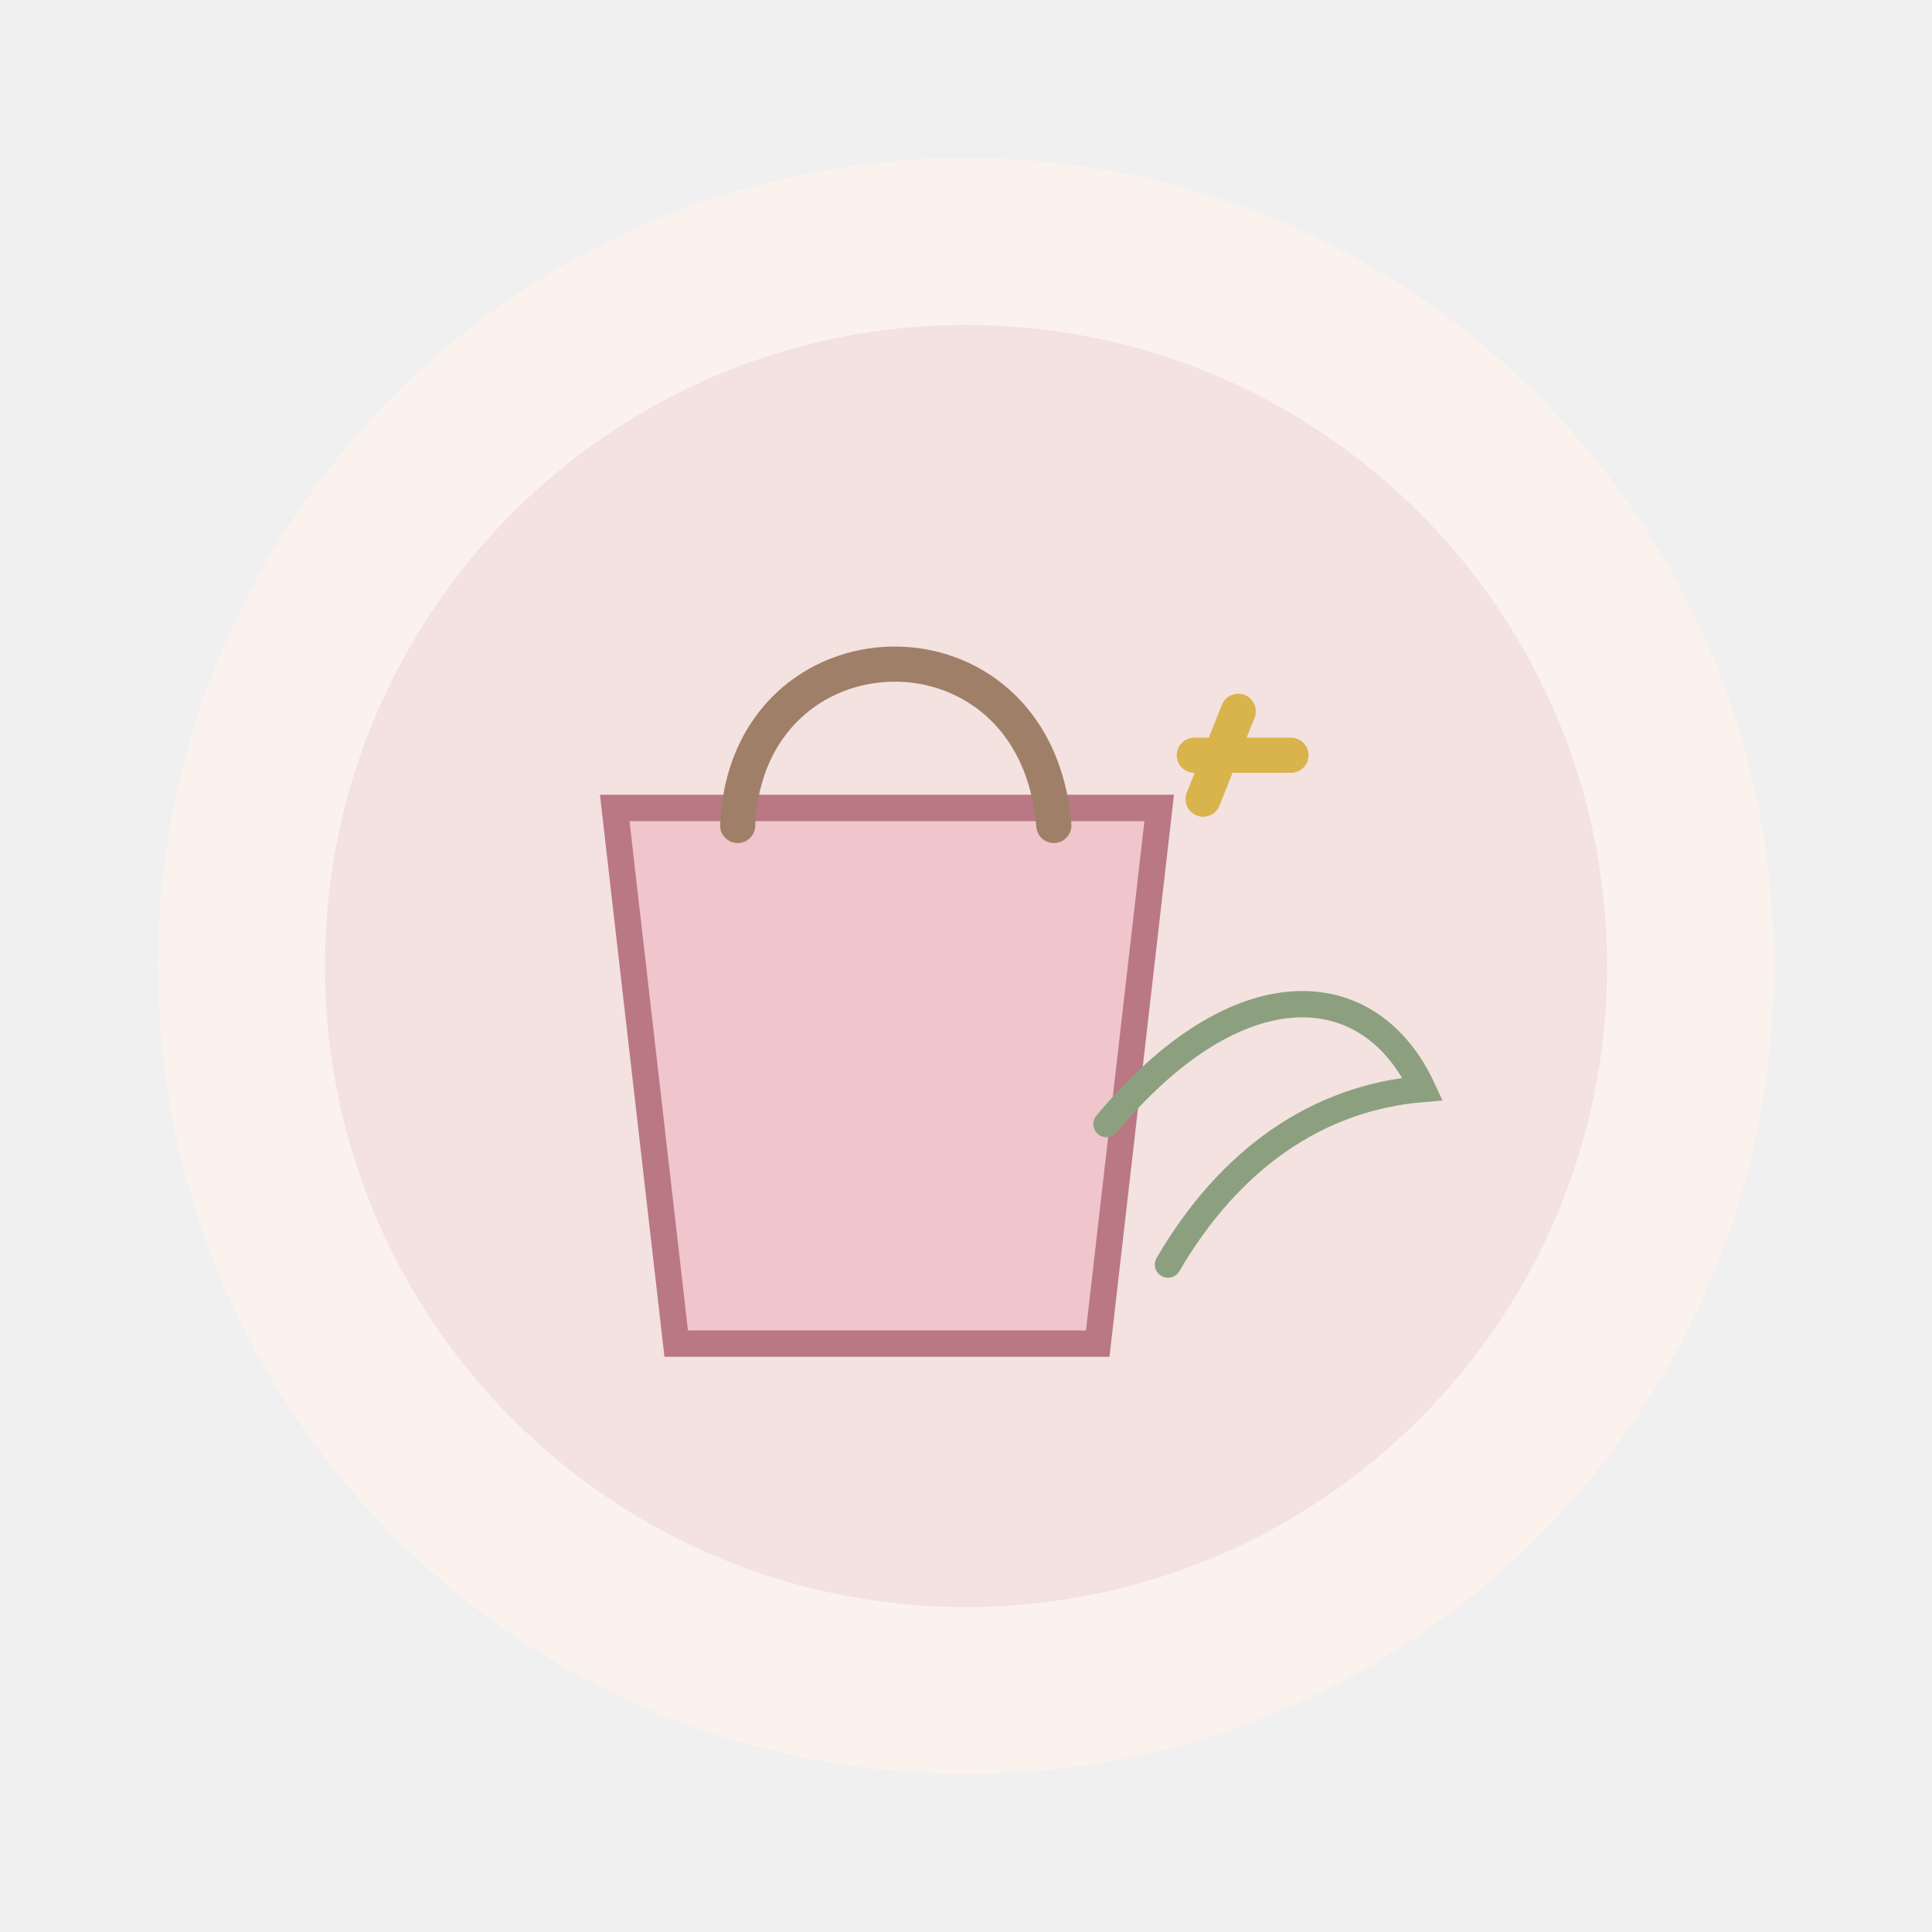
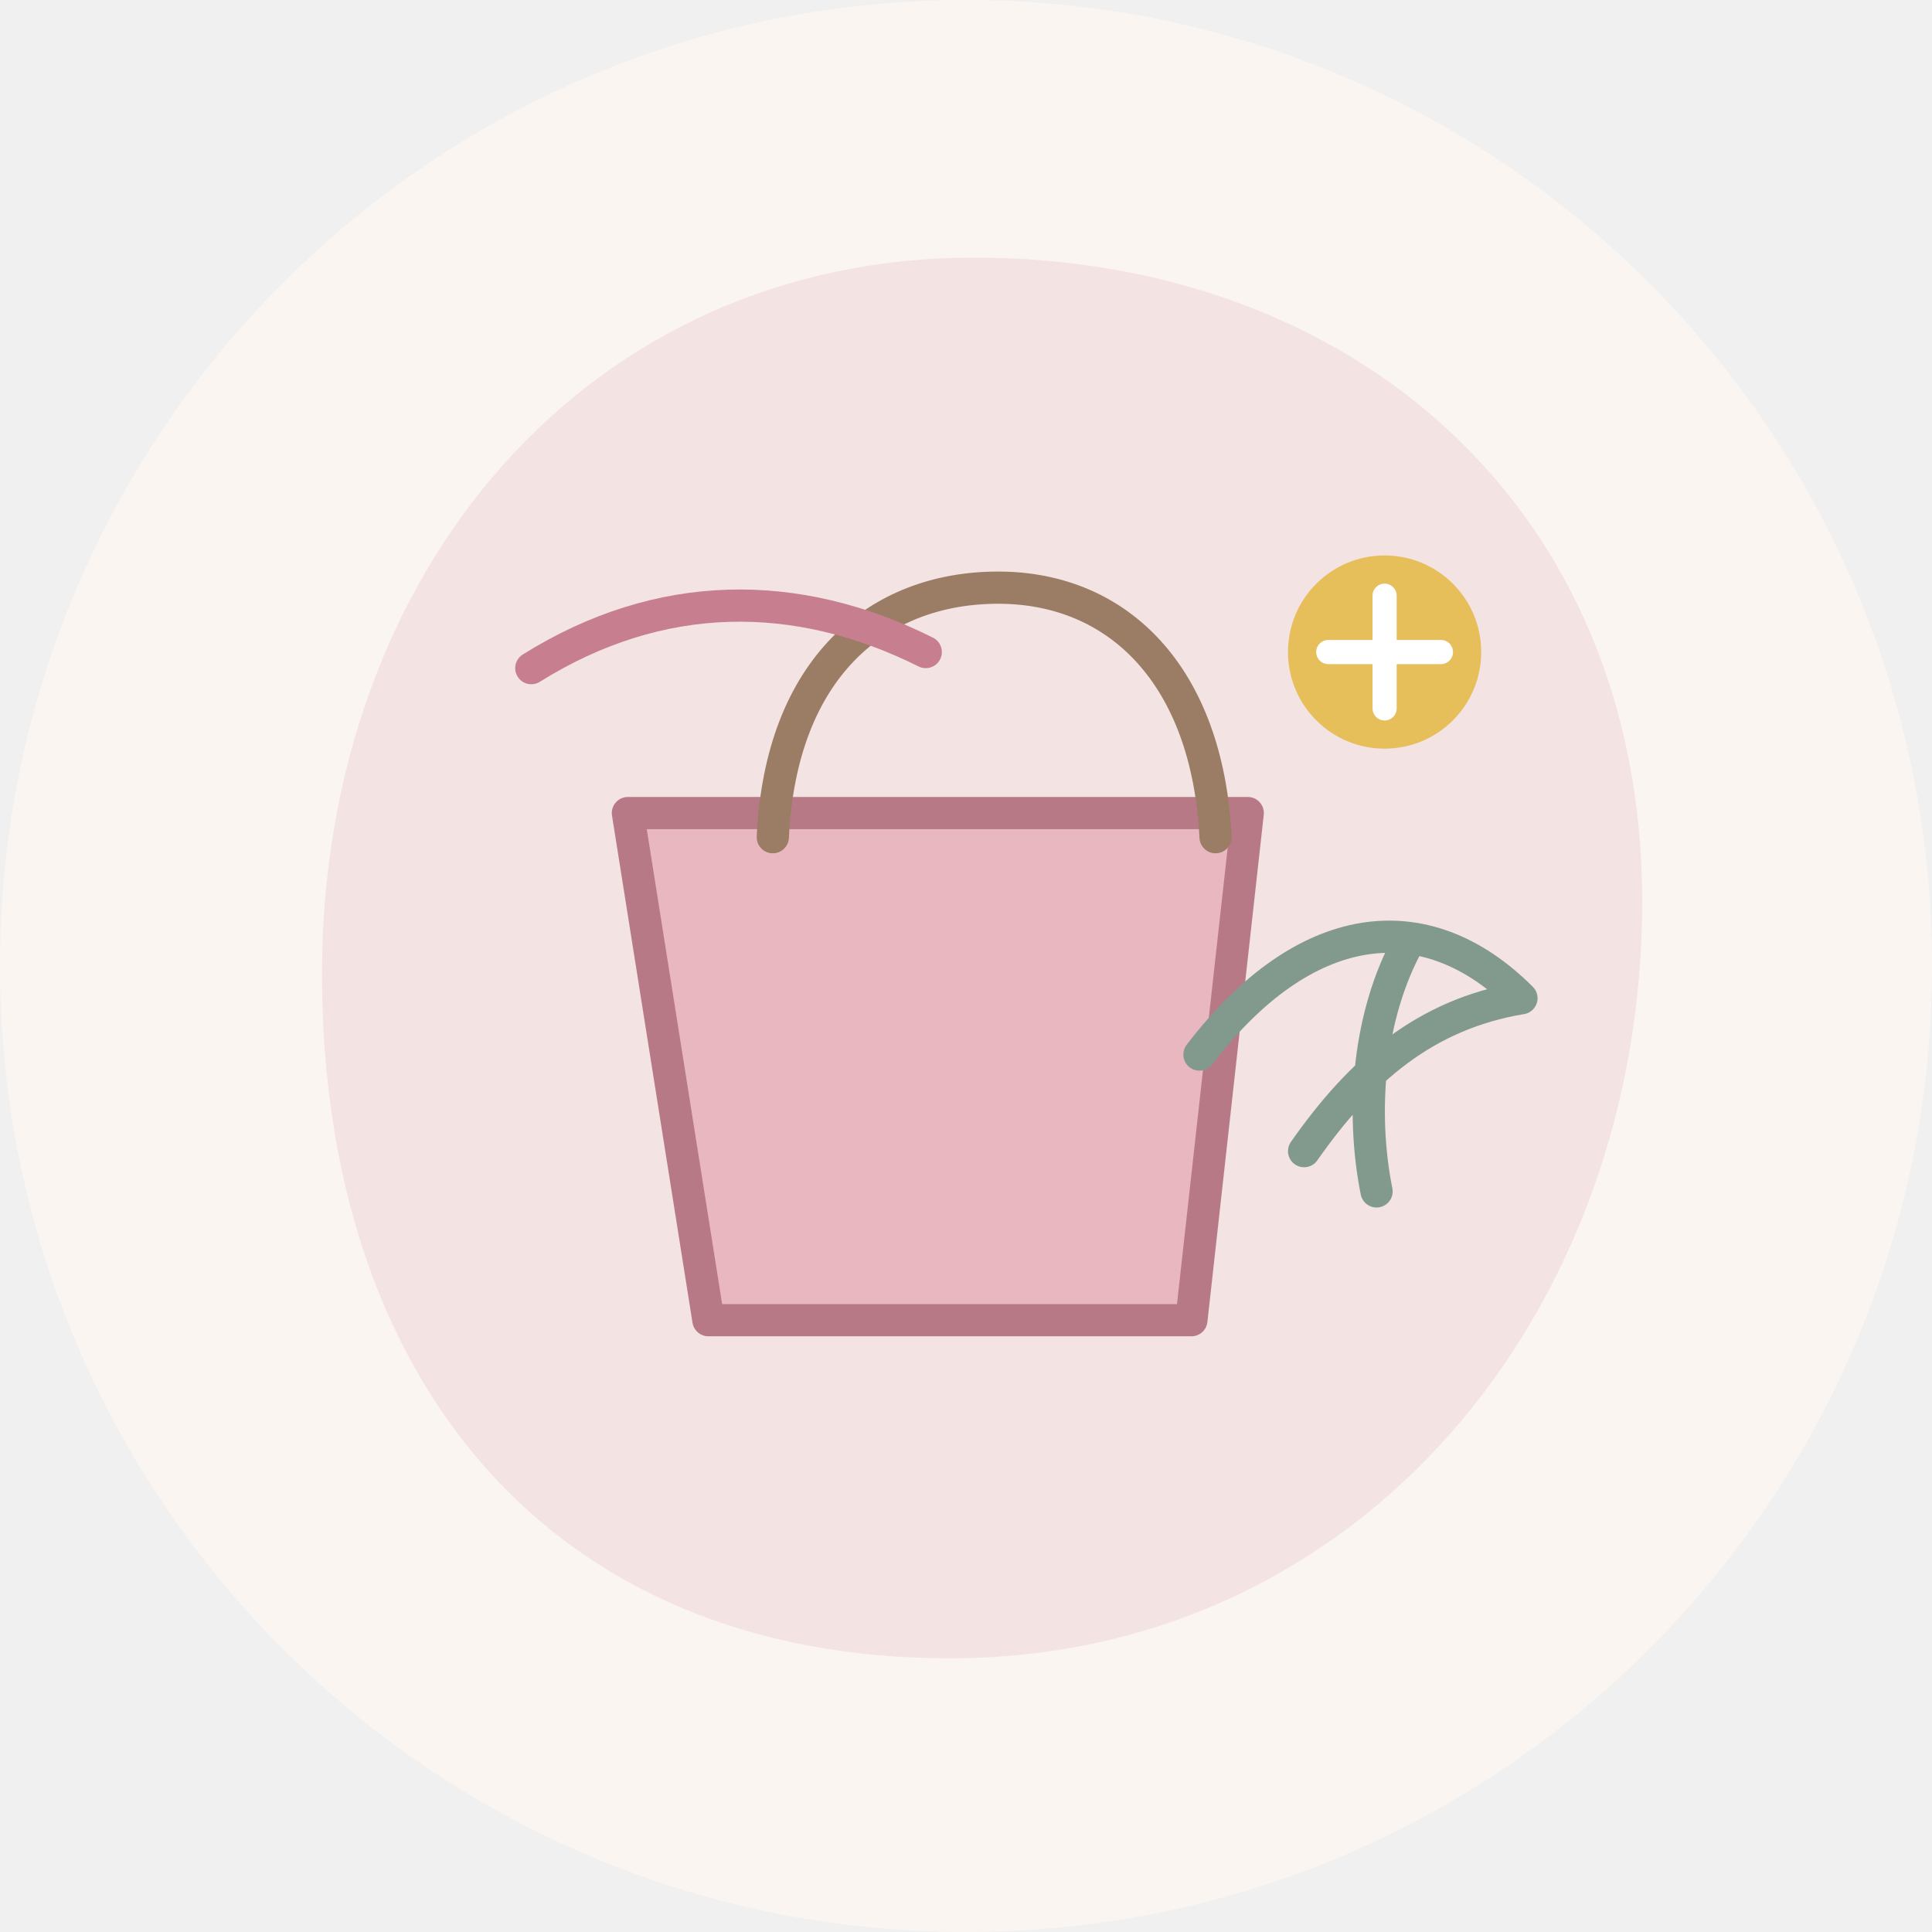
- <svg xmlns="http://www.w3.org/2000/svg" viewBox="0 0 220 220">
-   <circle cx="110" cy="110" r="92" fill="#fbf2ee" />
-   <circle cx="110" cy="110" r="73" fill="#f3e2df" />
-   <path d="M70 92h62l-7 61H77z" fill="#f0c5cb" stroke="#b97883" stroke-width="3" />
-   <path d="M84 94c1-24 34-25 36 0" fill="none" stroke="#9f7f68" stroke-width="4" stroke-linecap="round" />
-   <path d="M126 128c15-18 30-17 36-4-12 1-22 8-29 20" fill="none" stroke="#8ca080" stroke-width="3" stroke-linecap="round" />
-   <path d="M137 91l4-10m-5 5h11" stroke="#d9b34b" stroke-width="4" stroke-linecap="round" />
+ <svg xmlns="http://www.w3.org/2000/svg" viewBox="0 0 240 240" fill="none">
+   <rect width="240" height="240" rx="120" fill="#FBF5F1" />
+   <path d="M40 121c0-50 33-89 81-89 47 0 83 31 83 80 0 51-35 94-86 94-50 0-78-35-78-85Z" fill="#F3E3E2" />
+   <g stroke-linecap="round" stroke-linejoin="round">
+     <path d="M78 101h77l-7 63H88l-10-63Z" fill="#E9B7BF" stroke="#B87987" stroke-width="4" />
+     <path d="M96 104c1-21 13-31 28-31s26 11 27 31" stroke="#9B7D66" stroke-width="4" />
+     <path d="M149 131c13-17 28-19 40-7-12 2-20 9-27 19m13-26c-5 9-6 21-4 31" stroke="#82998E" stroke-width="4" />
+     <path d="M66 83c16-10 33-10 49-2" stroke="#C77F8F" stroke-width="4" />
+     <circle cx="172" cy="81" r="12" fill="#E6BE5A" stroke="none" />
+     <path d="M172 74v14m-7-7h14" stroke="#fff" stroke-width="3" />
+   </g>
</svg>
